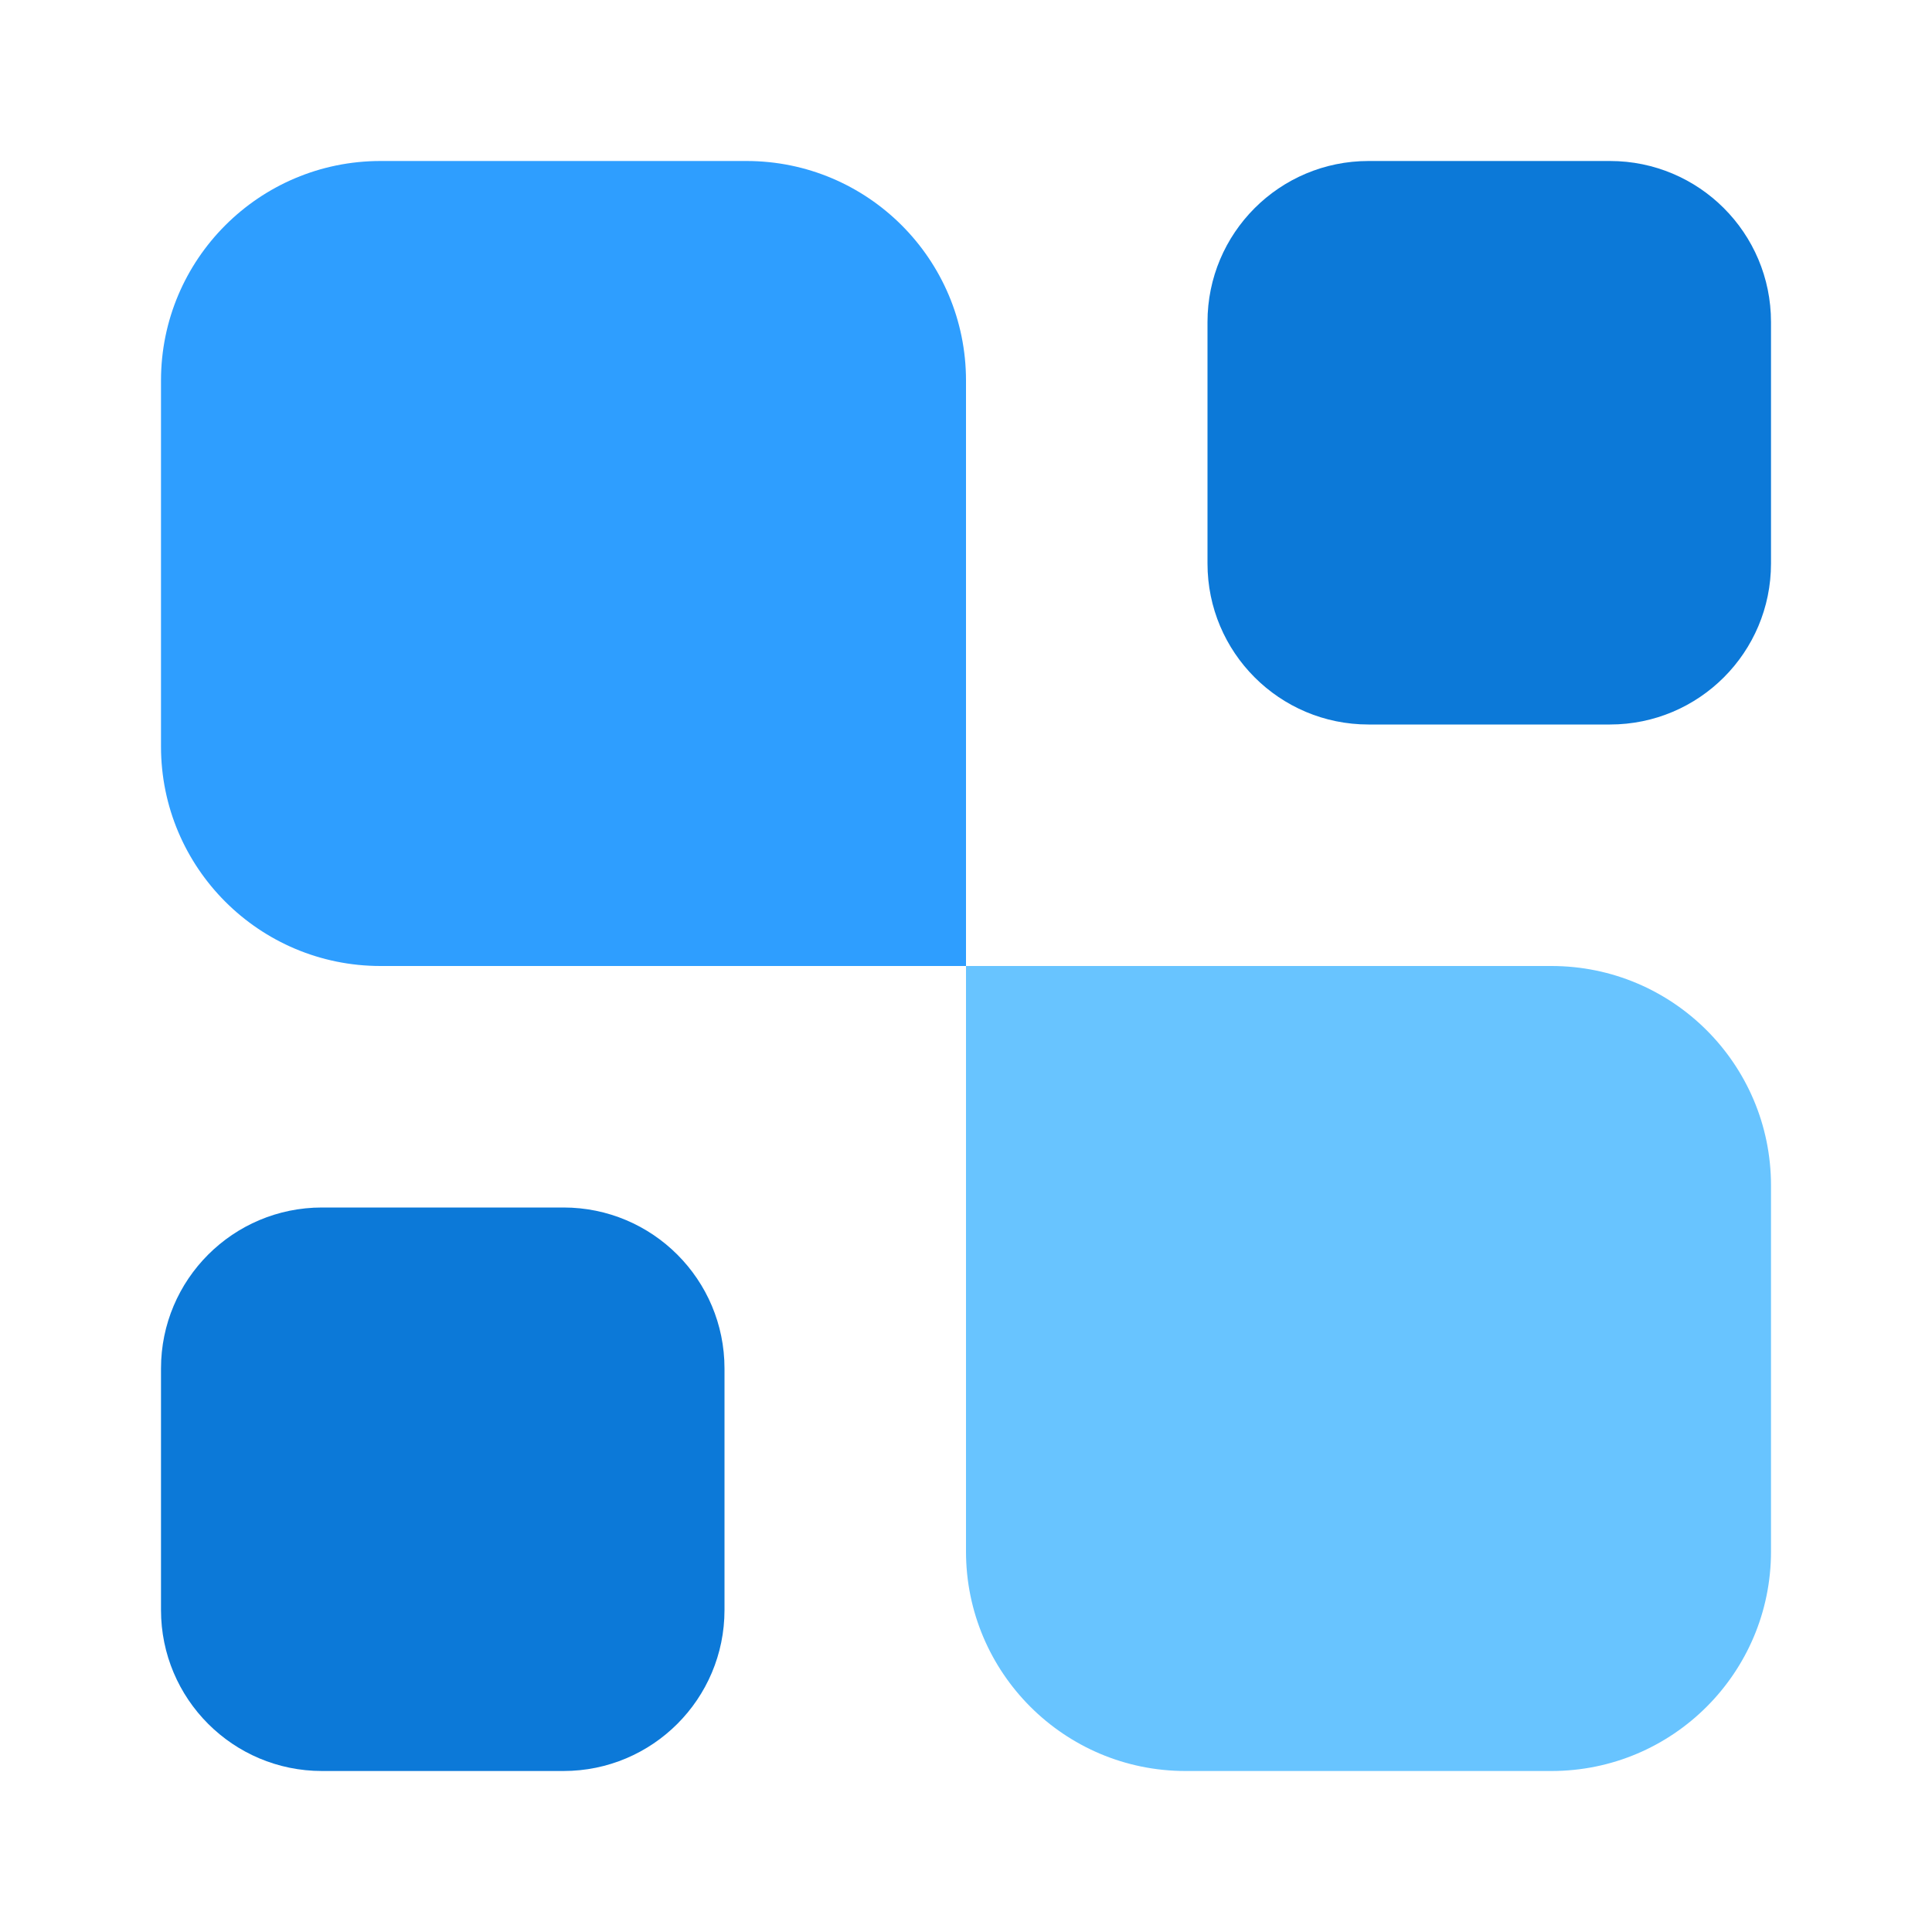
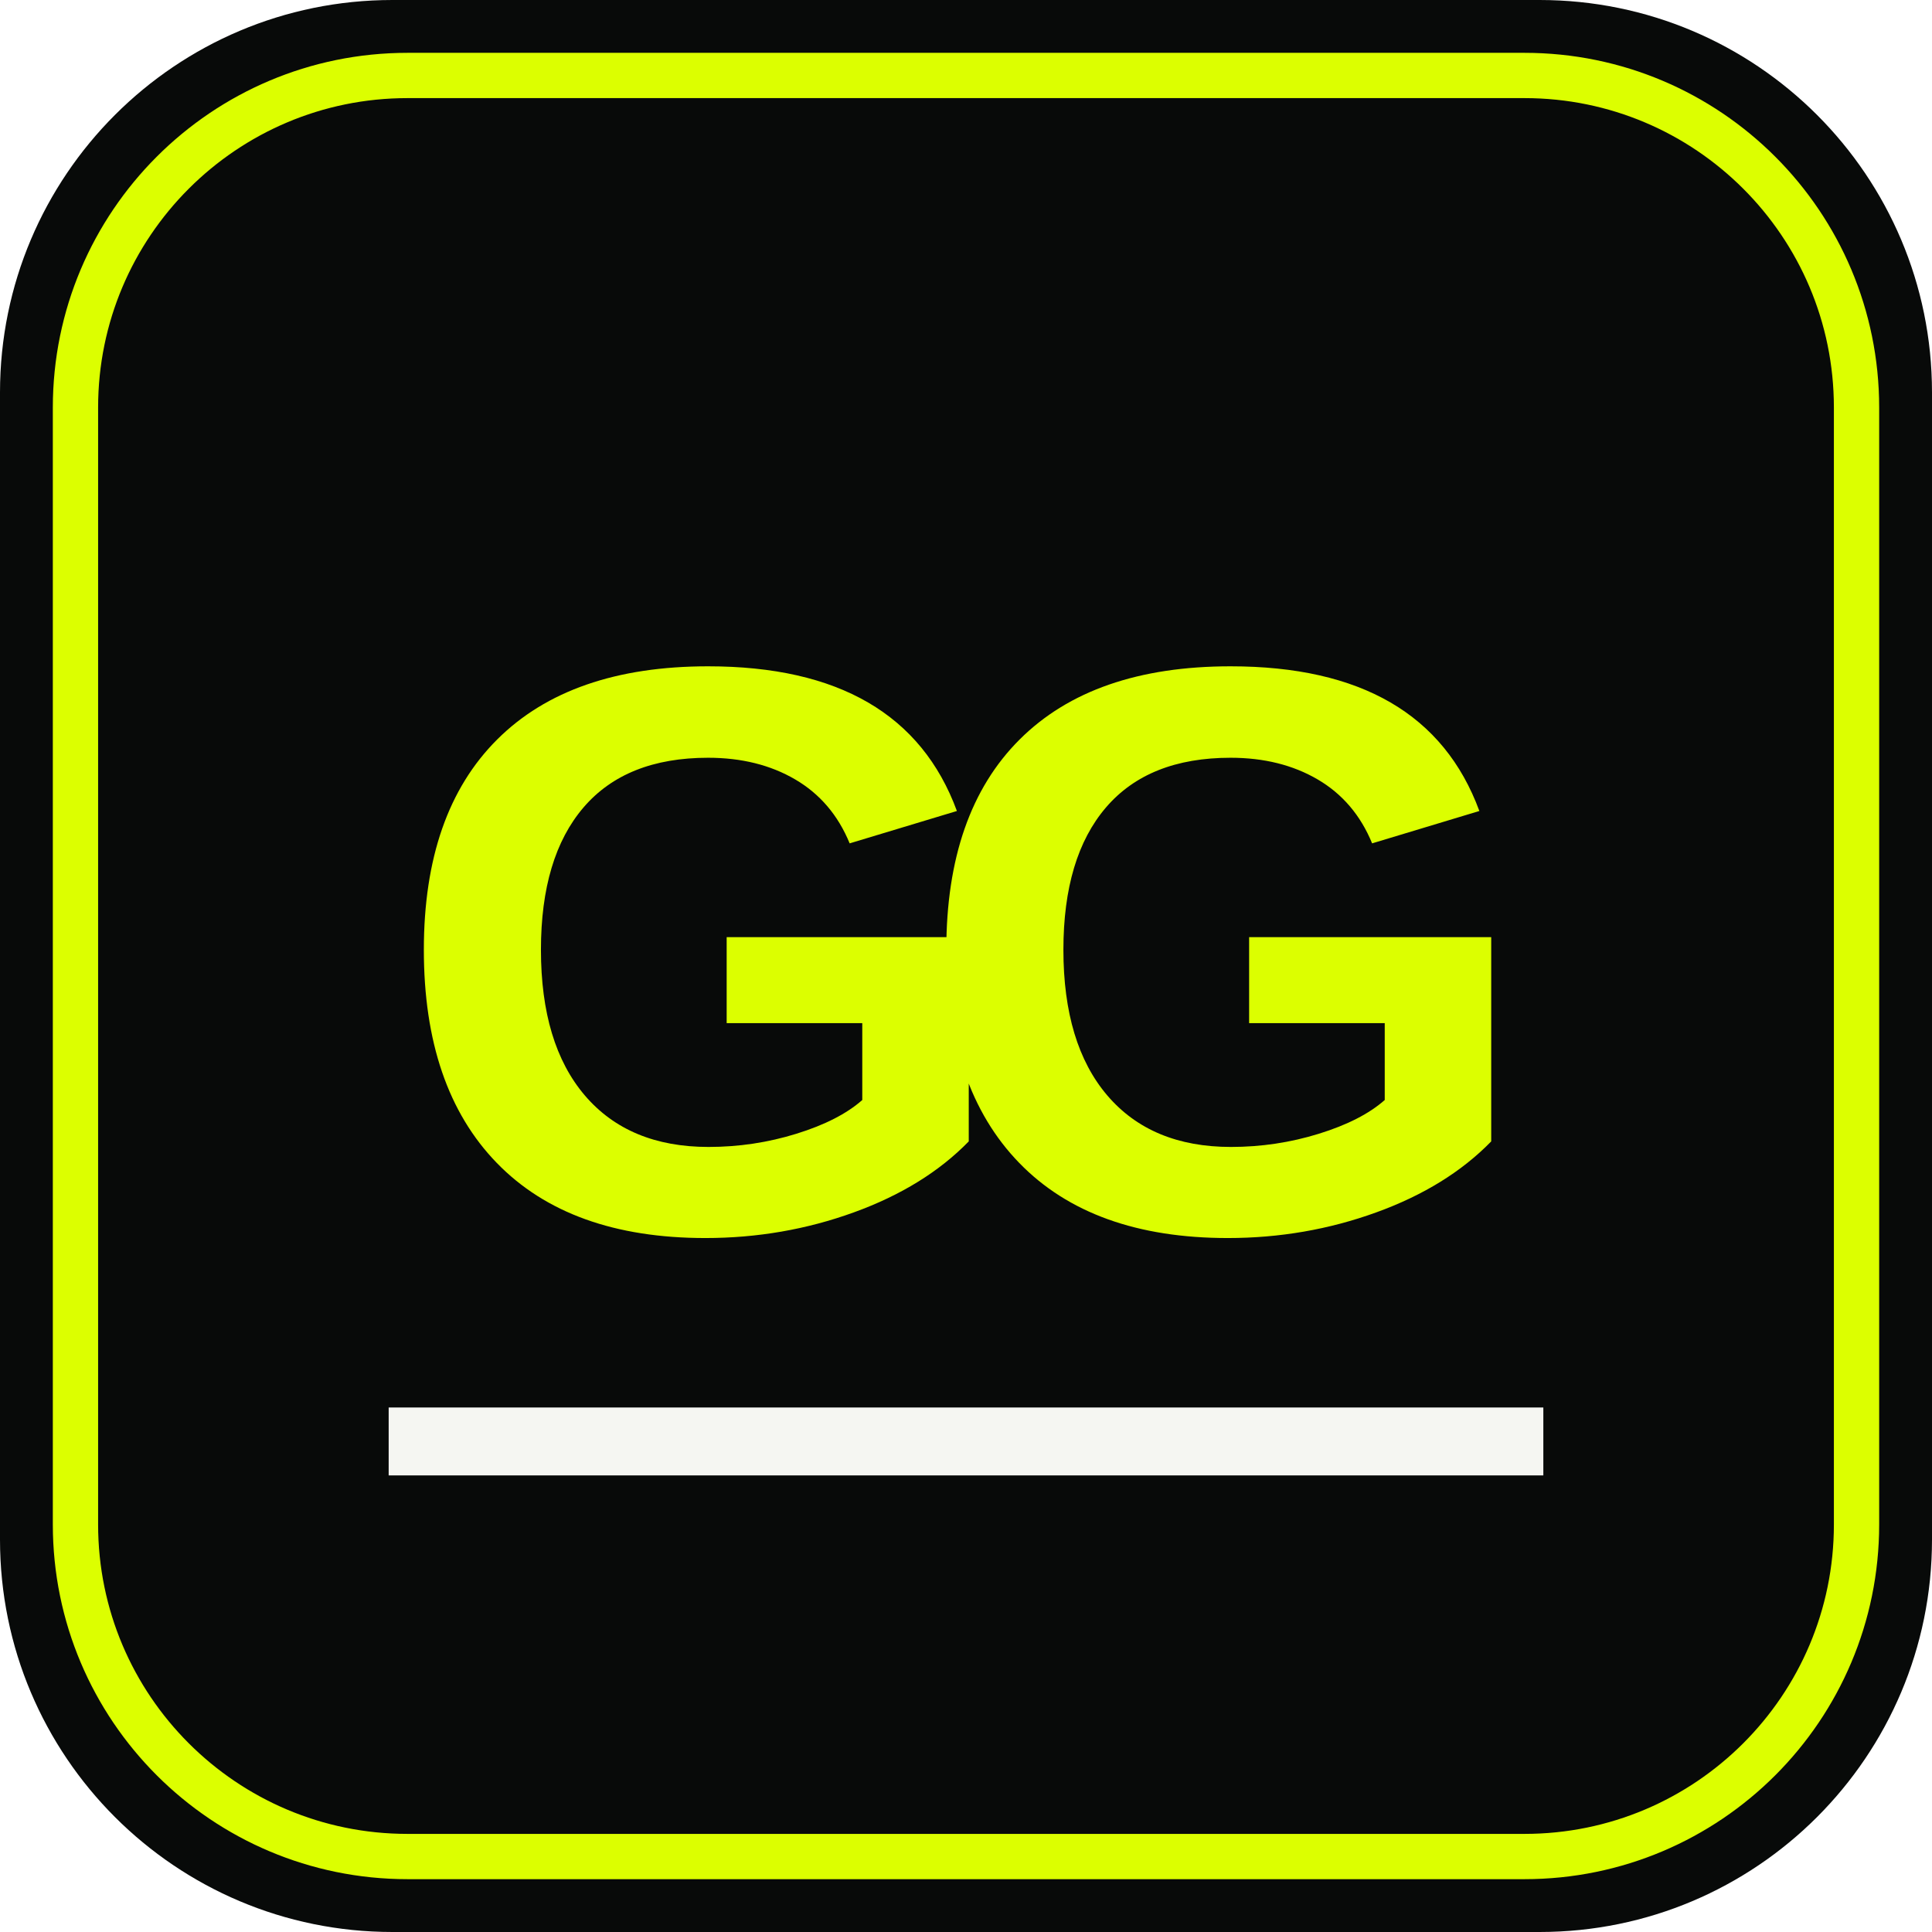
- <svg xmlns="http://www.w3.org/2000/svg" width="24" height="24" viewBox="0 0 24 24" fill="none">
-   <path d="M22 19.273C22 20.779 20.779 22 19.273 22H14.727C13.221 22 12 20.779 12 19.273V12H19.273C20.779 12 22 13.221 22 14.727V19.273Z" fill="#68C4FF" />
-   <path d="M20 2C21.105 2 22 2.895 22 4V7C22 8.105 21.105 9 20 9H17C15.895 9 15 8.105 15 7V4C15 2.895 15.895 2 17 2H20Z" fill="#0C79D8" />
-   <path d="M7 15C8.105 15 9 15.895 9 17V20C9 21.105 8.105 22 7 22H4C2.895 22 2 21.105 2 20V17C2 15.895 2.895 15 4 15H7Z" fill="#0C79D8" />
-   <path d="M12 12H4.727C3.221 12 2 10.779 2 9.273V4.727C2 3.221 3.221 2 4.727 2H9.273C10.779 2 12 3.221 12 4.727V12Z" fill="#2E9EFF" />
+ <svg xmlns="http://www.w3.org/2000/svg" viewBox="0 0 512 512" role="img" aria-labelledby="title">
+   <rect width="512" height="512" rx="104" fill="#080a09" />
+   <rect x="20" y="20" width="472" height="472" rx="88" fill="none" stroke="#dcff00" stroke-width="12" />
+   <text x="256" y="326" fill="#dcff00" font-family="Arial Black, Arial, sans-serif" font-size="214" font-weight="900" letter-spacing="-28" text-anchor="middle">GG</text>
+   <path d="M112 382h288" stroke="#f5f6f2" stroke-width="18" stroke-linecap="square" />
</svg>
